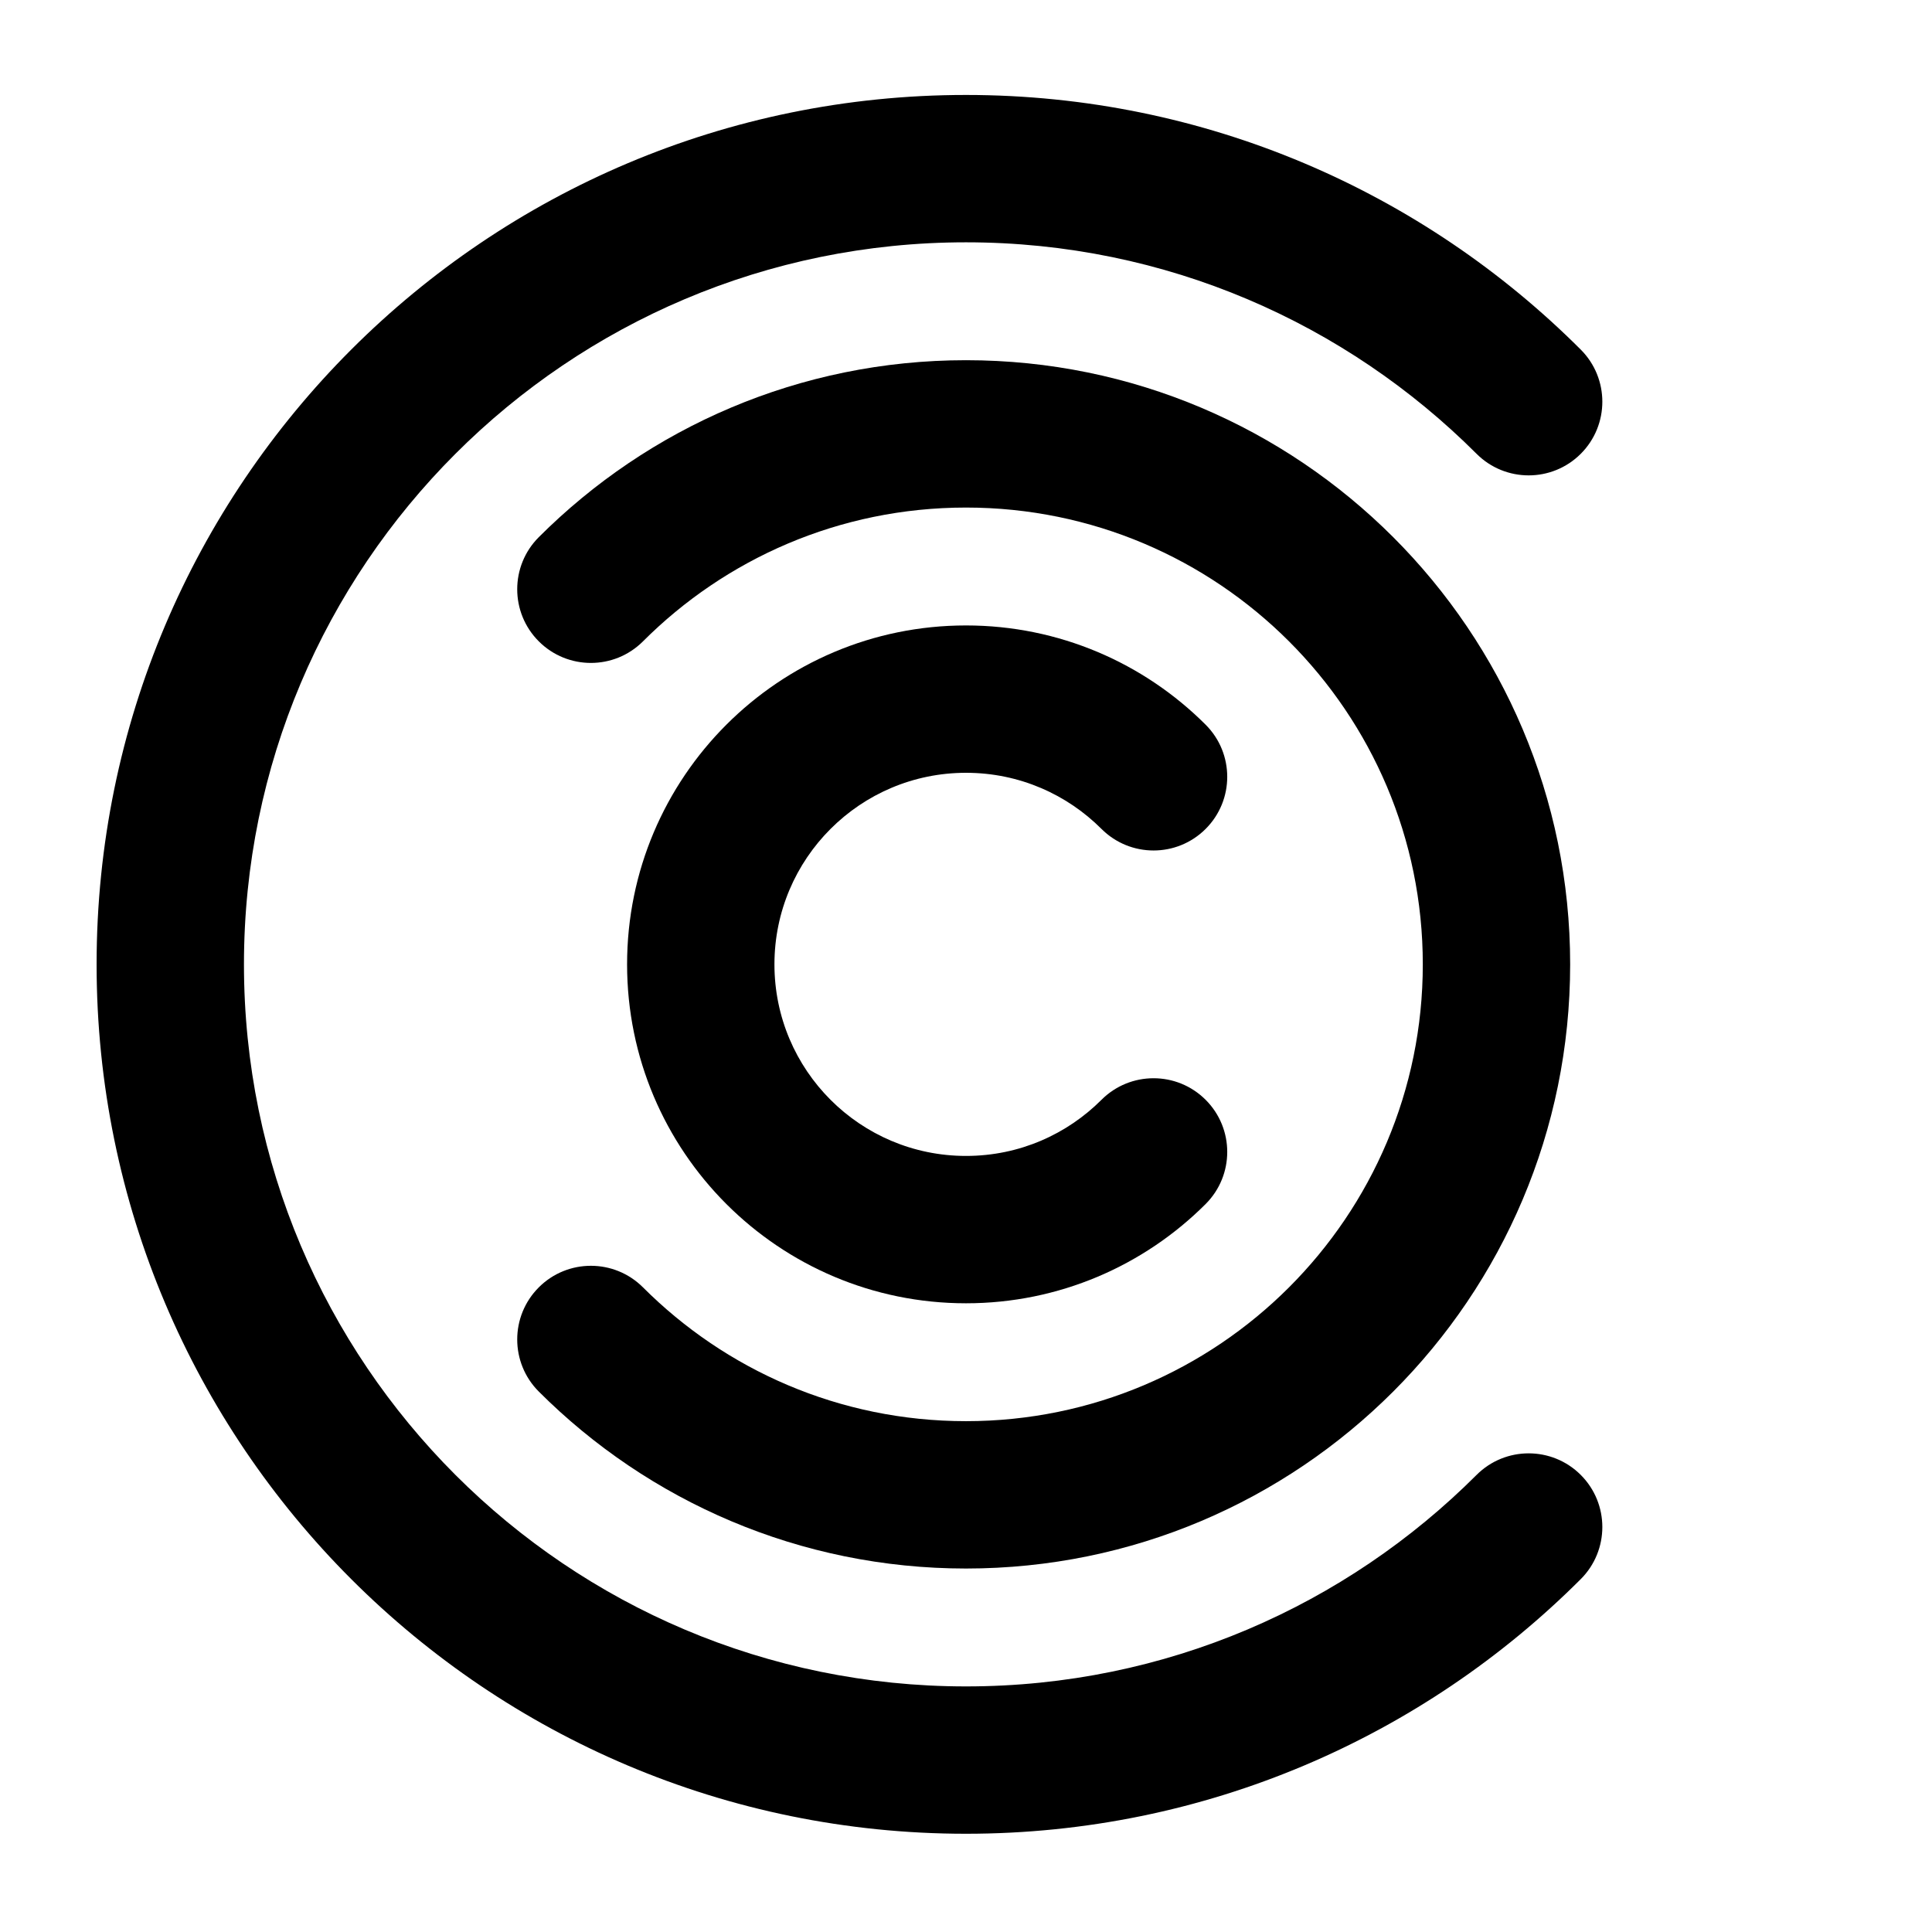
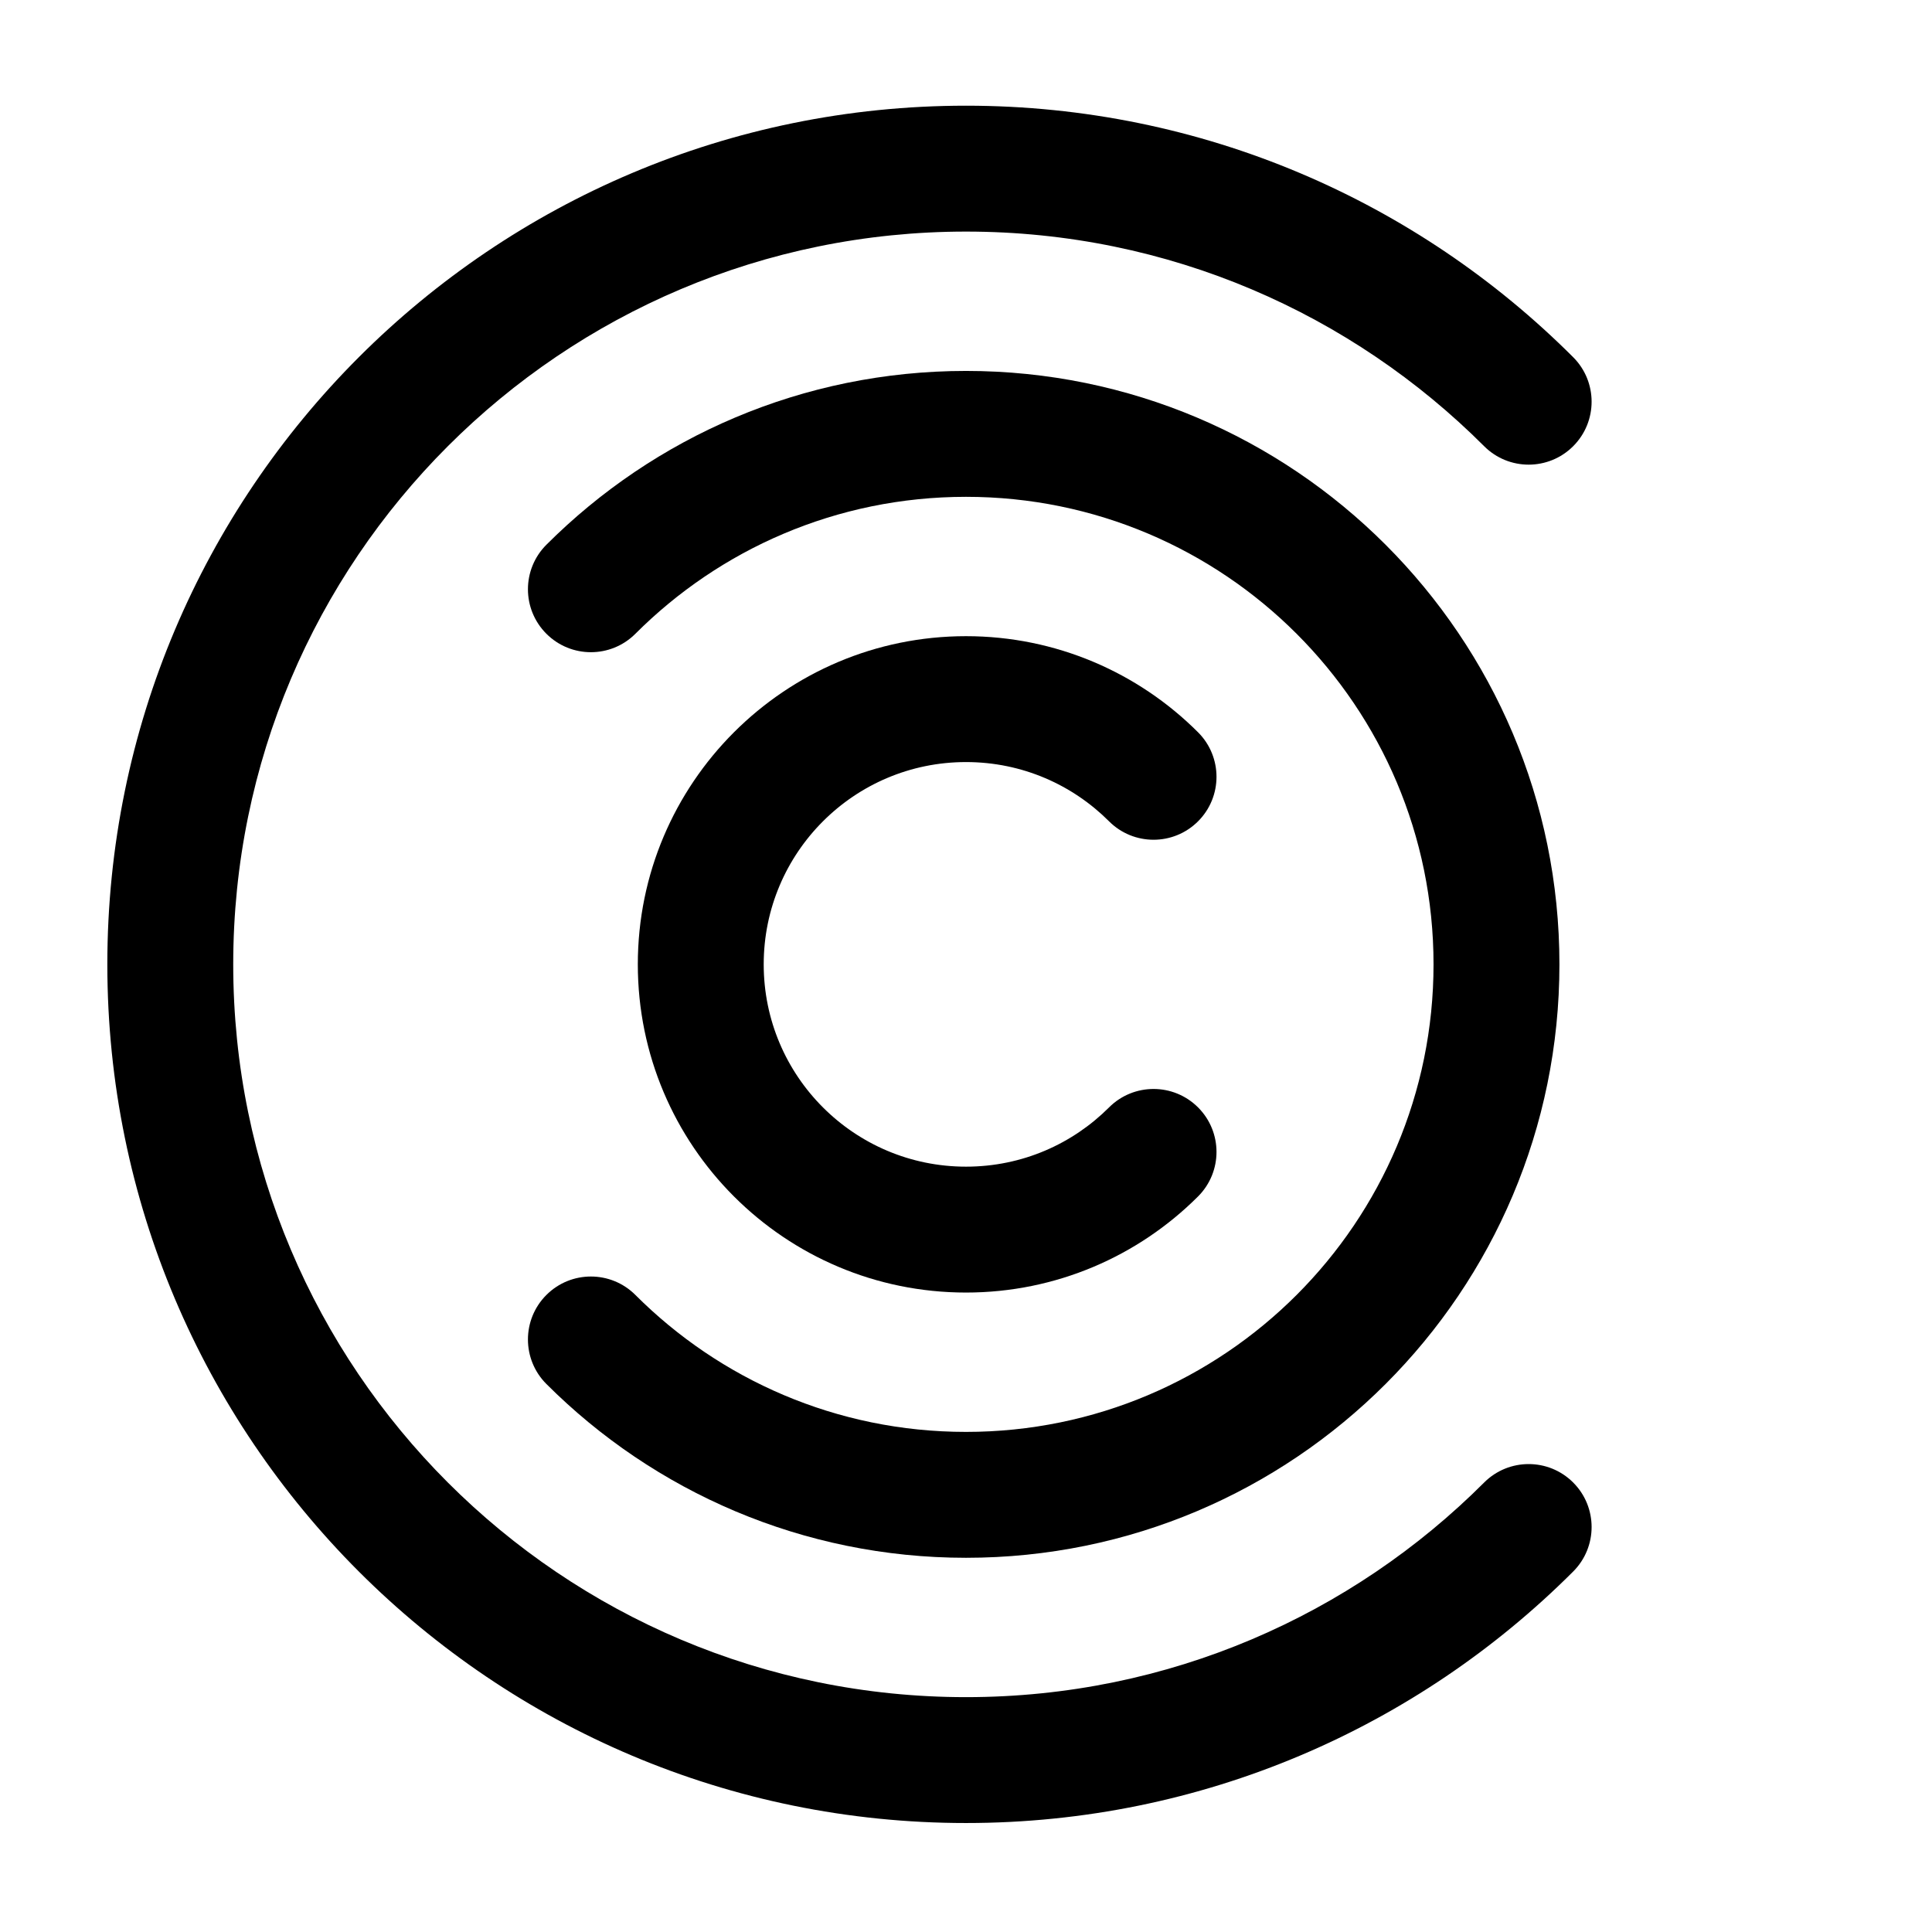
<svg xmlns="http://www.w3.org/2000/svg" viewBox="0 0 180 180" fill="currentColor">
-   <g id="Layer_2" data-name="Layer 2">
-     <path d="M147.276 147.123 C132.572 161.826 112.293 170.847 90 170.847 C45.265 170.847 9 134.583 9 89.847 C9 45.112 45.265 8.847 90 8.847 C112.293 8.847 132.572 17.869 147.276 32.572 C149.956 35.253 149.956 39.599 147.276 42.28 C144.595 44.96 140.249 44.96 137.568 42.28 C125.439 30.151 108.651 22.576 90 22.576 C52.847 22.576 22.729 52.695 22.729 89.847 C22.729 127 52.847 157.119 90 157.119 C108.651 157.119 125.439 149.544 137.568 137.415 C140.249 134.735 144.595 134.735 147.276 137.415 C149.956 140.096 149.956 144.442 147.276 147.123 Z" />
-     <path d="M112.328 112.175 C106.569 117.935 98.645 121.424 90 121.424 C72.561 121.424 58.424 107.287 58.424 89.847 C58.424 72.408 72.561 58.271 90 58.271 C98.645 58.271 106.569 61.76 112.328 67.52 C115.009 70.2 115.009 74.547 112.328 77.227 C109.647 79.908 105.301 79.908 102.62 77.227 C99.435 74.043 95.003 72 90 72 C80.143 72 72.153 79.991 72.153 89.847 C72.153 99.704 80.143 107.695 90 107.695 C95.003 107.695 99.435 105.652 102.62 102.468 C105.301 99.787 109.647 99.787 112.328 102.468 C115.009 105.148 115.009 109.495 112.328 112.175 Z" />
-     <path d="M146.288 89.847 C146.288 120.935 121.087 146.136 90 146.136 C74.531 146.136 60.43 139.88 50.198 129.649 C47.518 126.968 47.518 122.622 50.198 119.941 C52.879 117.261 57.225 117.261 59.906 119.941 C67.563 127.598 78.173 132.407 90 132.407 C113.505 132.407 132.559 113.352 132.559 89.847 C132.559 66.343 113.505 47.288 90 47.288 C78.173 47.288 67.563 52.097 59.906 59.753 C57.225 62.434 52.879 62.434 50.198 59.753 C47.518 57.073 47.518 52.726 50.198 50.046 C60.43 39.814 74.531 33.559 90 33.559 C121.087 33.559 146.288 58.76 146.288 89.847 Z" />
+   <g id="Layer_3" data-name="Layer 3">
+     <g>
+       <path d="M10 89.847 C10 45.665 45.817 9.847 90 9.847 C112.027 9.847 132.053 18.763 146.569 33.279 C148.859 35.569 148.859 39.282 146.569 41.572 C144.278 43.863 140.565 43.863 138.275 41.572 C125.959 29.256 108.917 21.576 90 21.576 C52.295 21.576 21.729 52.142 21.729 89.847 C21.729 127.553 52.295 158.119 90 158.119 C108.917 158.119 125.959 150.439 138.275 138.122 C140.565 135.832 144.278 135.832 146.569 138.122 C148.859 140.413 148.859 144.126 146.569 146.416 C132.053 160.932 112.027 169.847 90 169.847 C45.817 169.847 10 134.03 10 89.847 Z" />
+       <path d="M59.424 89.847 C59.424 72.961 73.113 59.271 90 59.271 C98.379 59.271 106.049 62.655 111.621 68.227 C113.911 70.517 113.911 74.23 111.621 76.52 C109.33 78.81 105.617 78.81 103.327 76.52 C99.955 73.148 95.269 71 90 71 C79.591 71 71.153 79.438 71.153 89.847 C71.153 100.257 79.591 108.695 90 108.695 C95.269 108.695 99.955 106.547 103.327 103.175 C105.617 100.884 109.33 100.884 111.621 103.175 C113.911 105.465 113.911 109.178 111.621 111.468 C106.049 117.04 98.379 120.424 90 120.424 C73.113 120.424 59.424 106.734 59.424 89.847 Z" />
+       <path d="M50.905 50.753 C60.949 40.709 74.797 34.559 90 34.559 C120.535 34.559 145.288 59.313 145.288 89.847 C145.288 120.382 120.535 145.136 90 145.136 C74.797 145.136 60.949 138.986 50.905 128.942 C48.615 126.652 48.615 122.939 50.905 120.649 C53.196 118.358 56.909 118.358 59.199 120.649 C67.043 128.493 77.907 133.407 90 133.407 C114.057 133.407 133.559 113.905 133.559 89.847 C133.559 65.79 114.057 46.288 90 46.288 C77.907 46.288 67.043 51.202 59.199 59.046 C56.909 61.337 53.196 61.337 50.905 59.046 C48.615 56.756 48.615 53.043 50.905 50.753 Z" />
+     </g>
  </g>
</svg>
